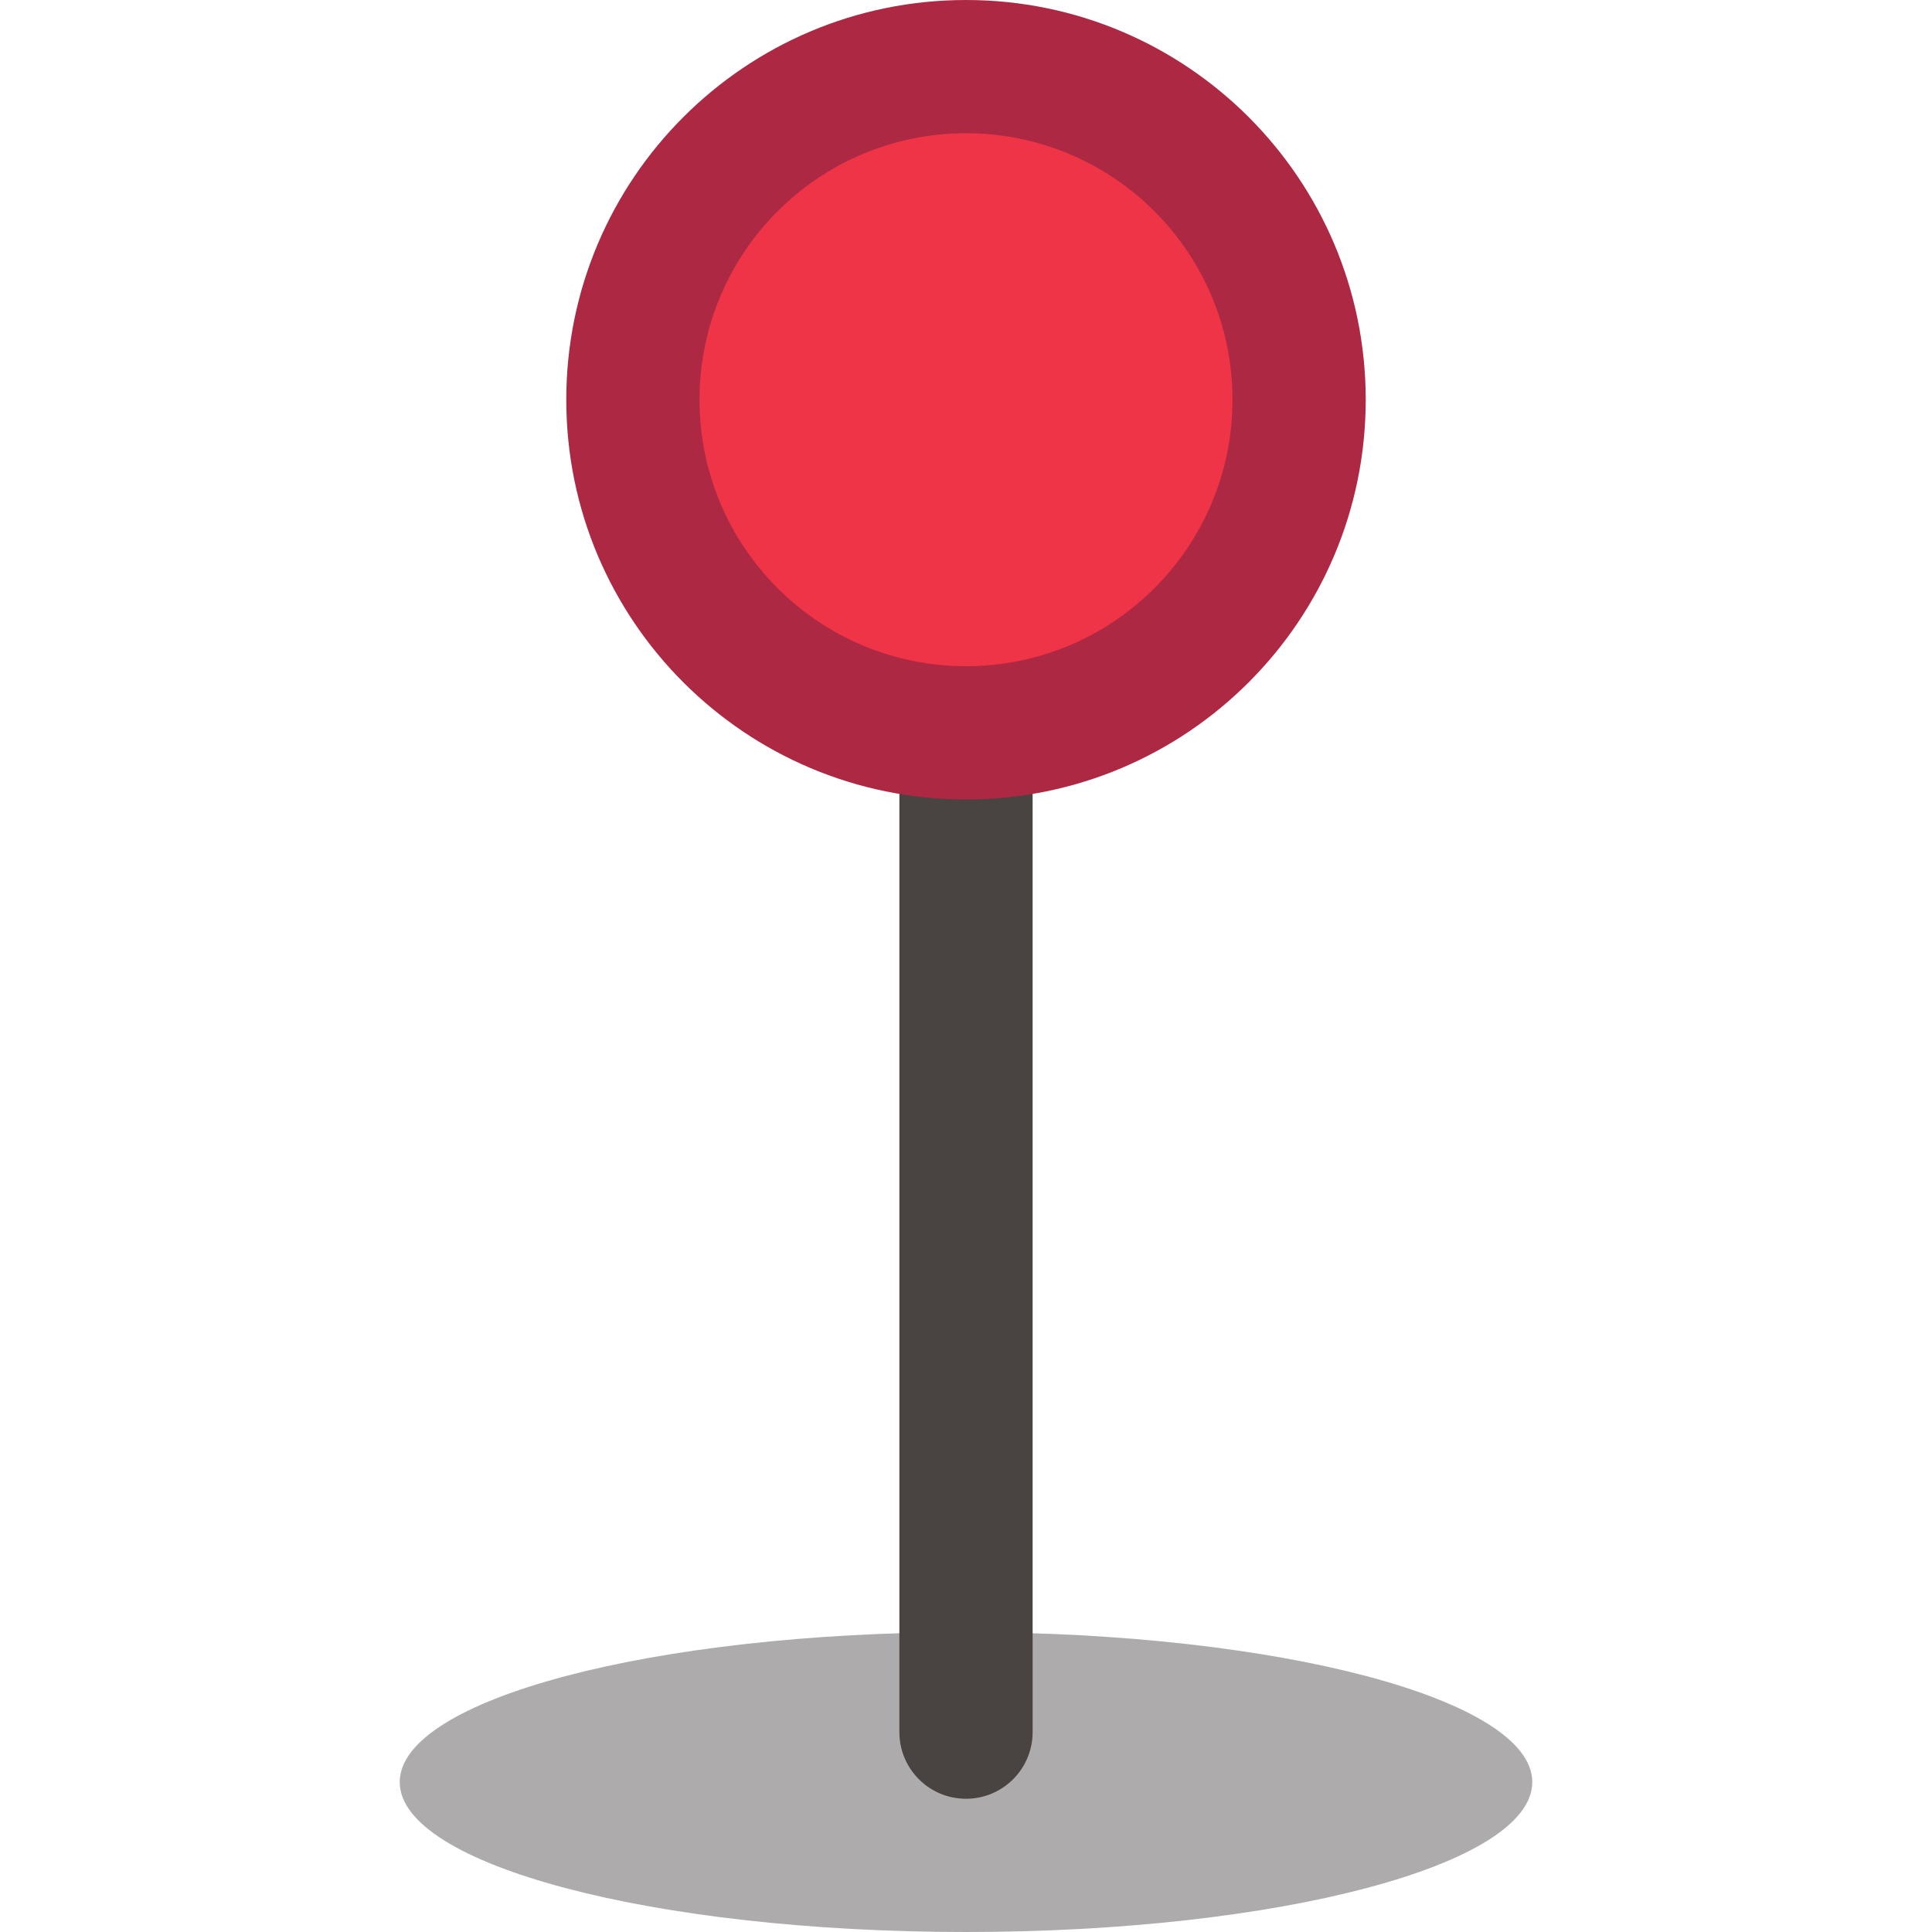
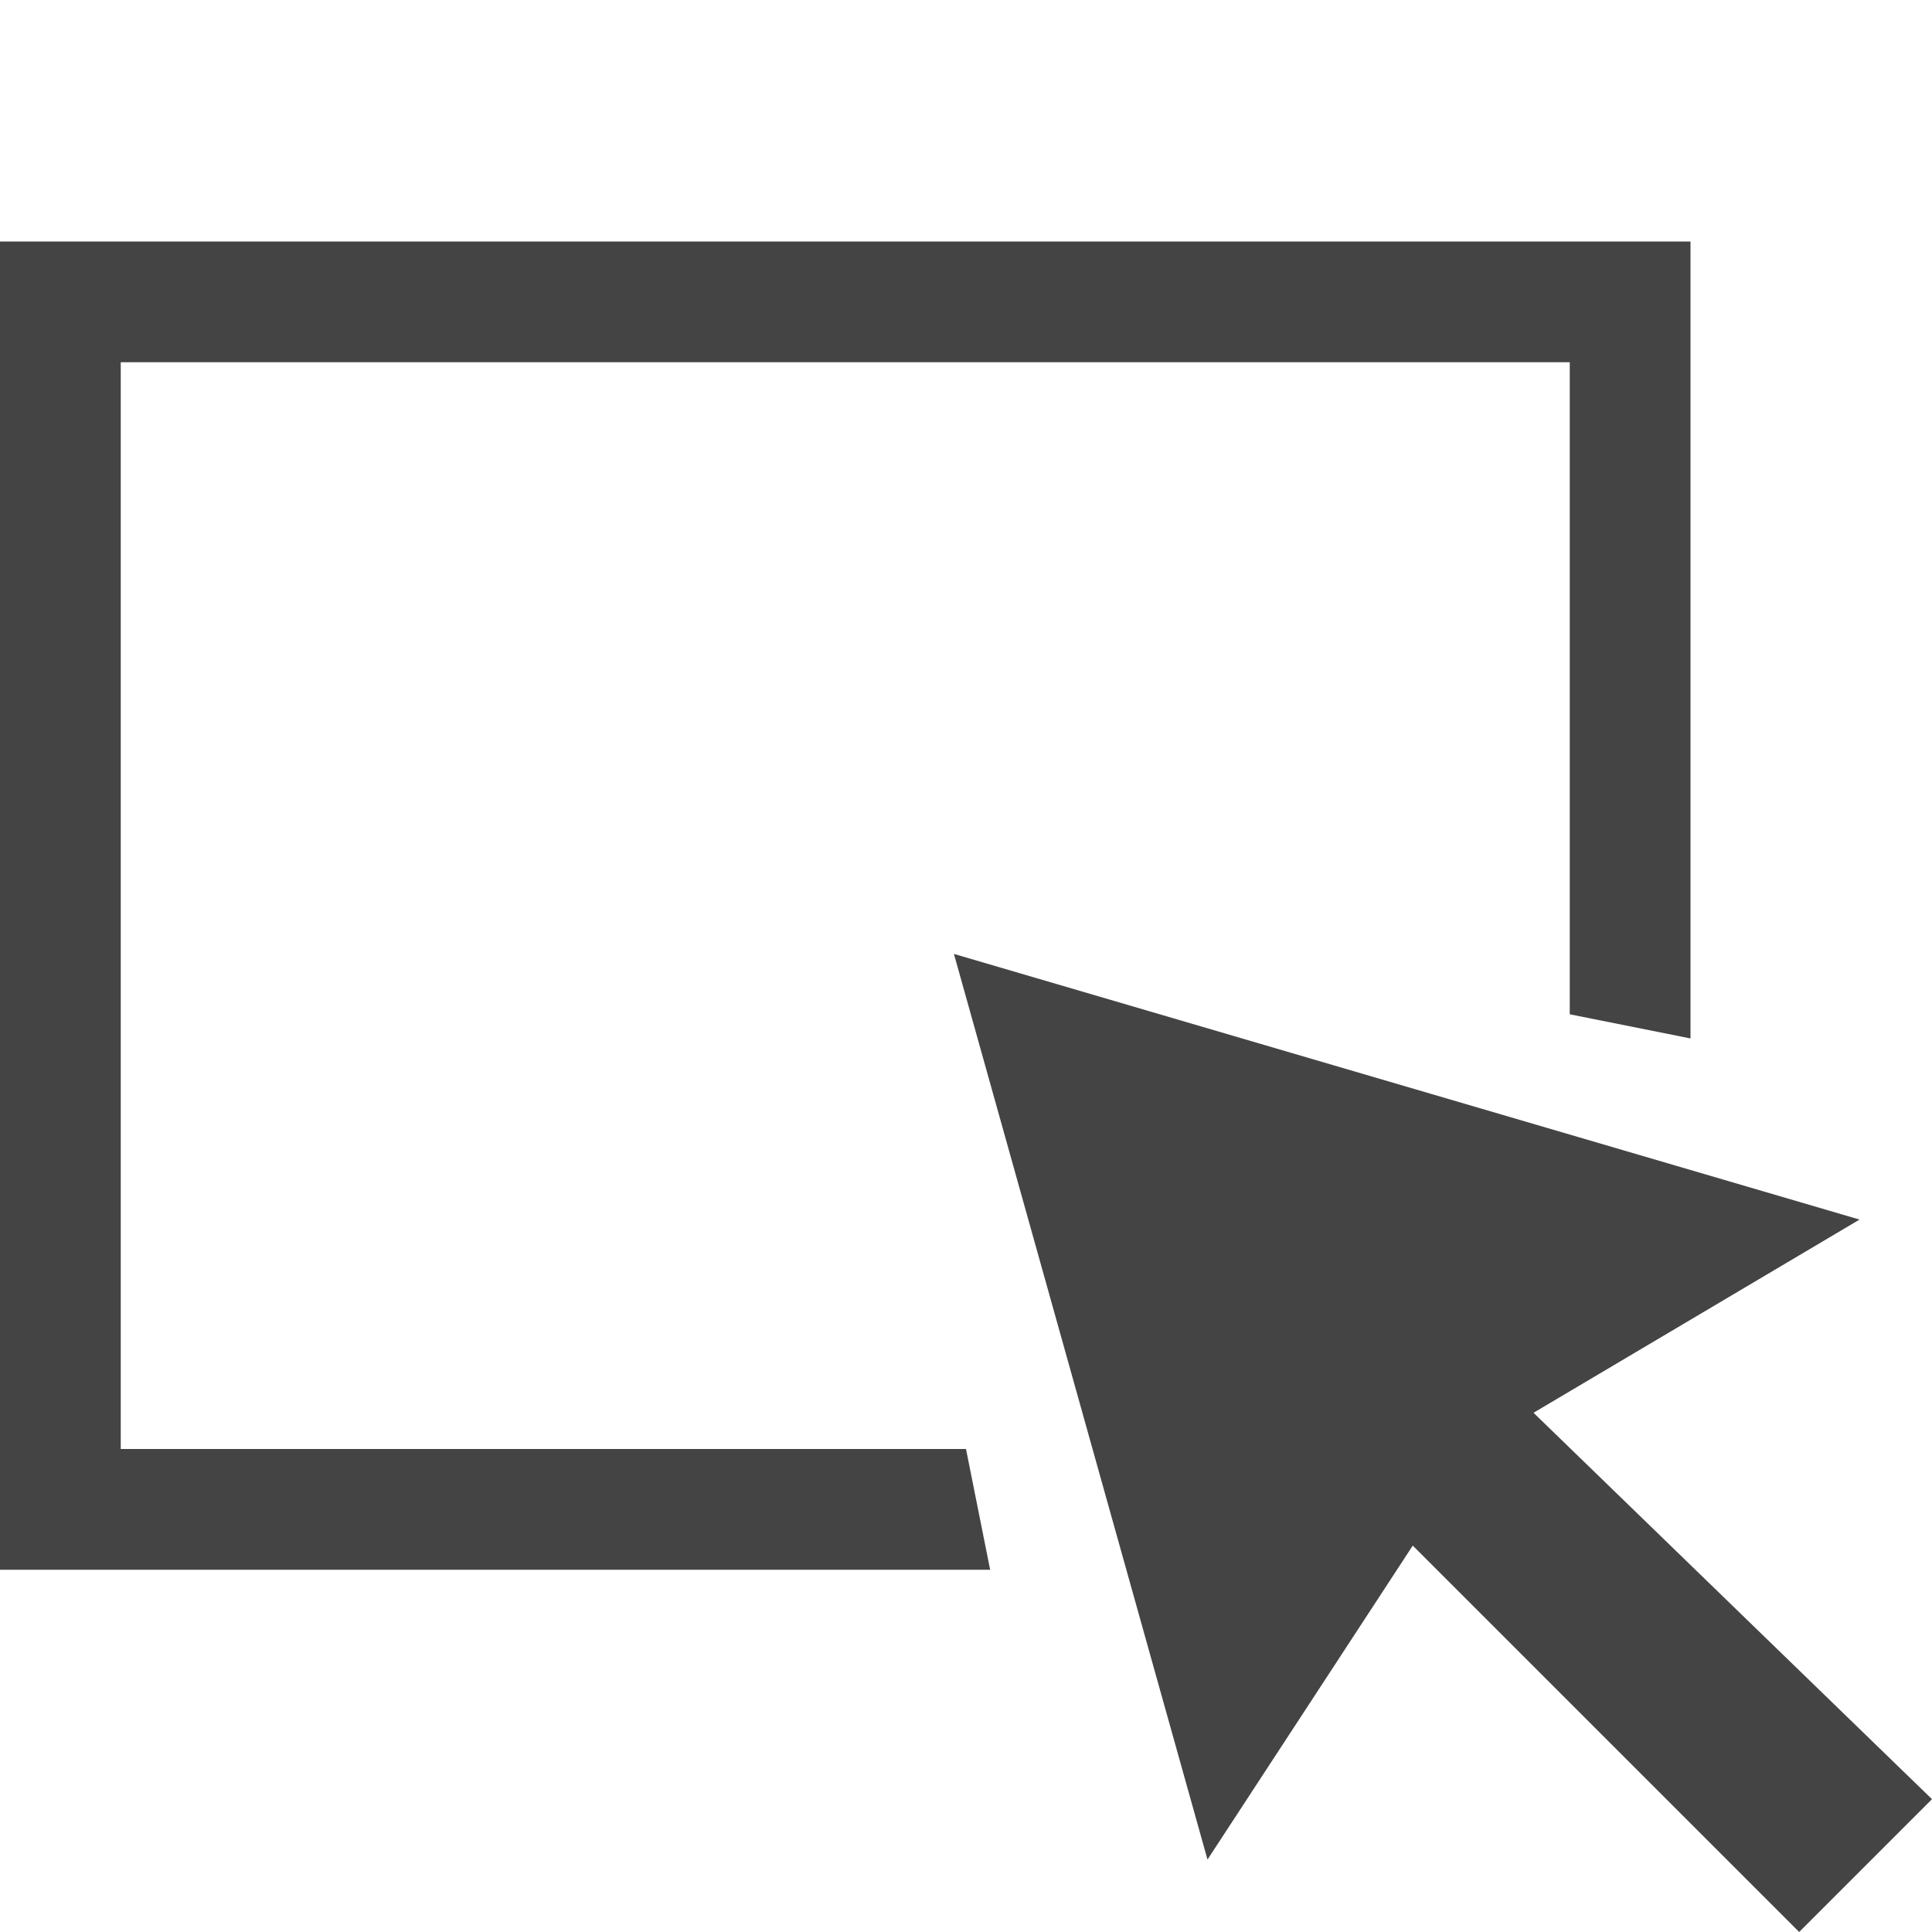
- <svg xmlns="http://www.w3.org/2000/svg" height="464pt" viewBox="-96 0 464 464" width="464pt">
-   <path d="m272 428c0-19.883-60.891-36-136-36s-136 16.117-136 36 60.891 36 136 36 136-16.117 136-36zm0 0" fill="#adabac" />
-   <path d="m120 160h32v256c0 8.836-7.164 16-16 16s-16-7.164-16-16zm0 0" fill="#494342" />
-   <path d="m232 96c0 53.02-42.98 96-96 96s-96-42.98-96-96 42.98-96 96-96 96 42.98 96 96zm0 0" fill="#ad2943" />
-   <path d="m200 96c0 35.348-28.652 64-64 64s-64-28.652-64-64 28.652-64 64-64 64 28.652 64 64zm0 0" fill="#ee3446" />
+ <svg xmlns="http://www.w3.org/2000/svg" version="1.1" width="16" height="16" viewBox="0 0 16 16">
+   <path fill="#444444" d="M7.9 7.9l2.1 7.5 1.7-2.6 3.2 3.2 1.1-1.1-3.3-3.2 2.7-1.6z" />
+   <path fill="#444444" d="M8 12h-7v-9h12v5.4l1 0.2v-6.6h-14v11h8.2z" />
</svg>
